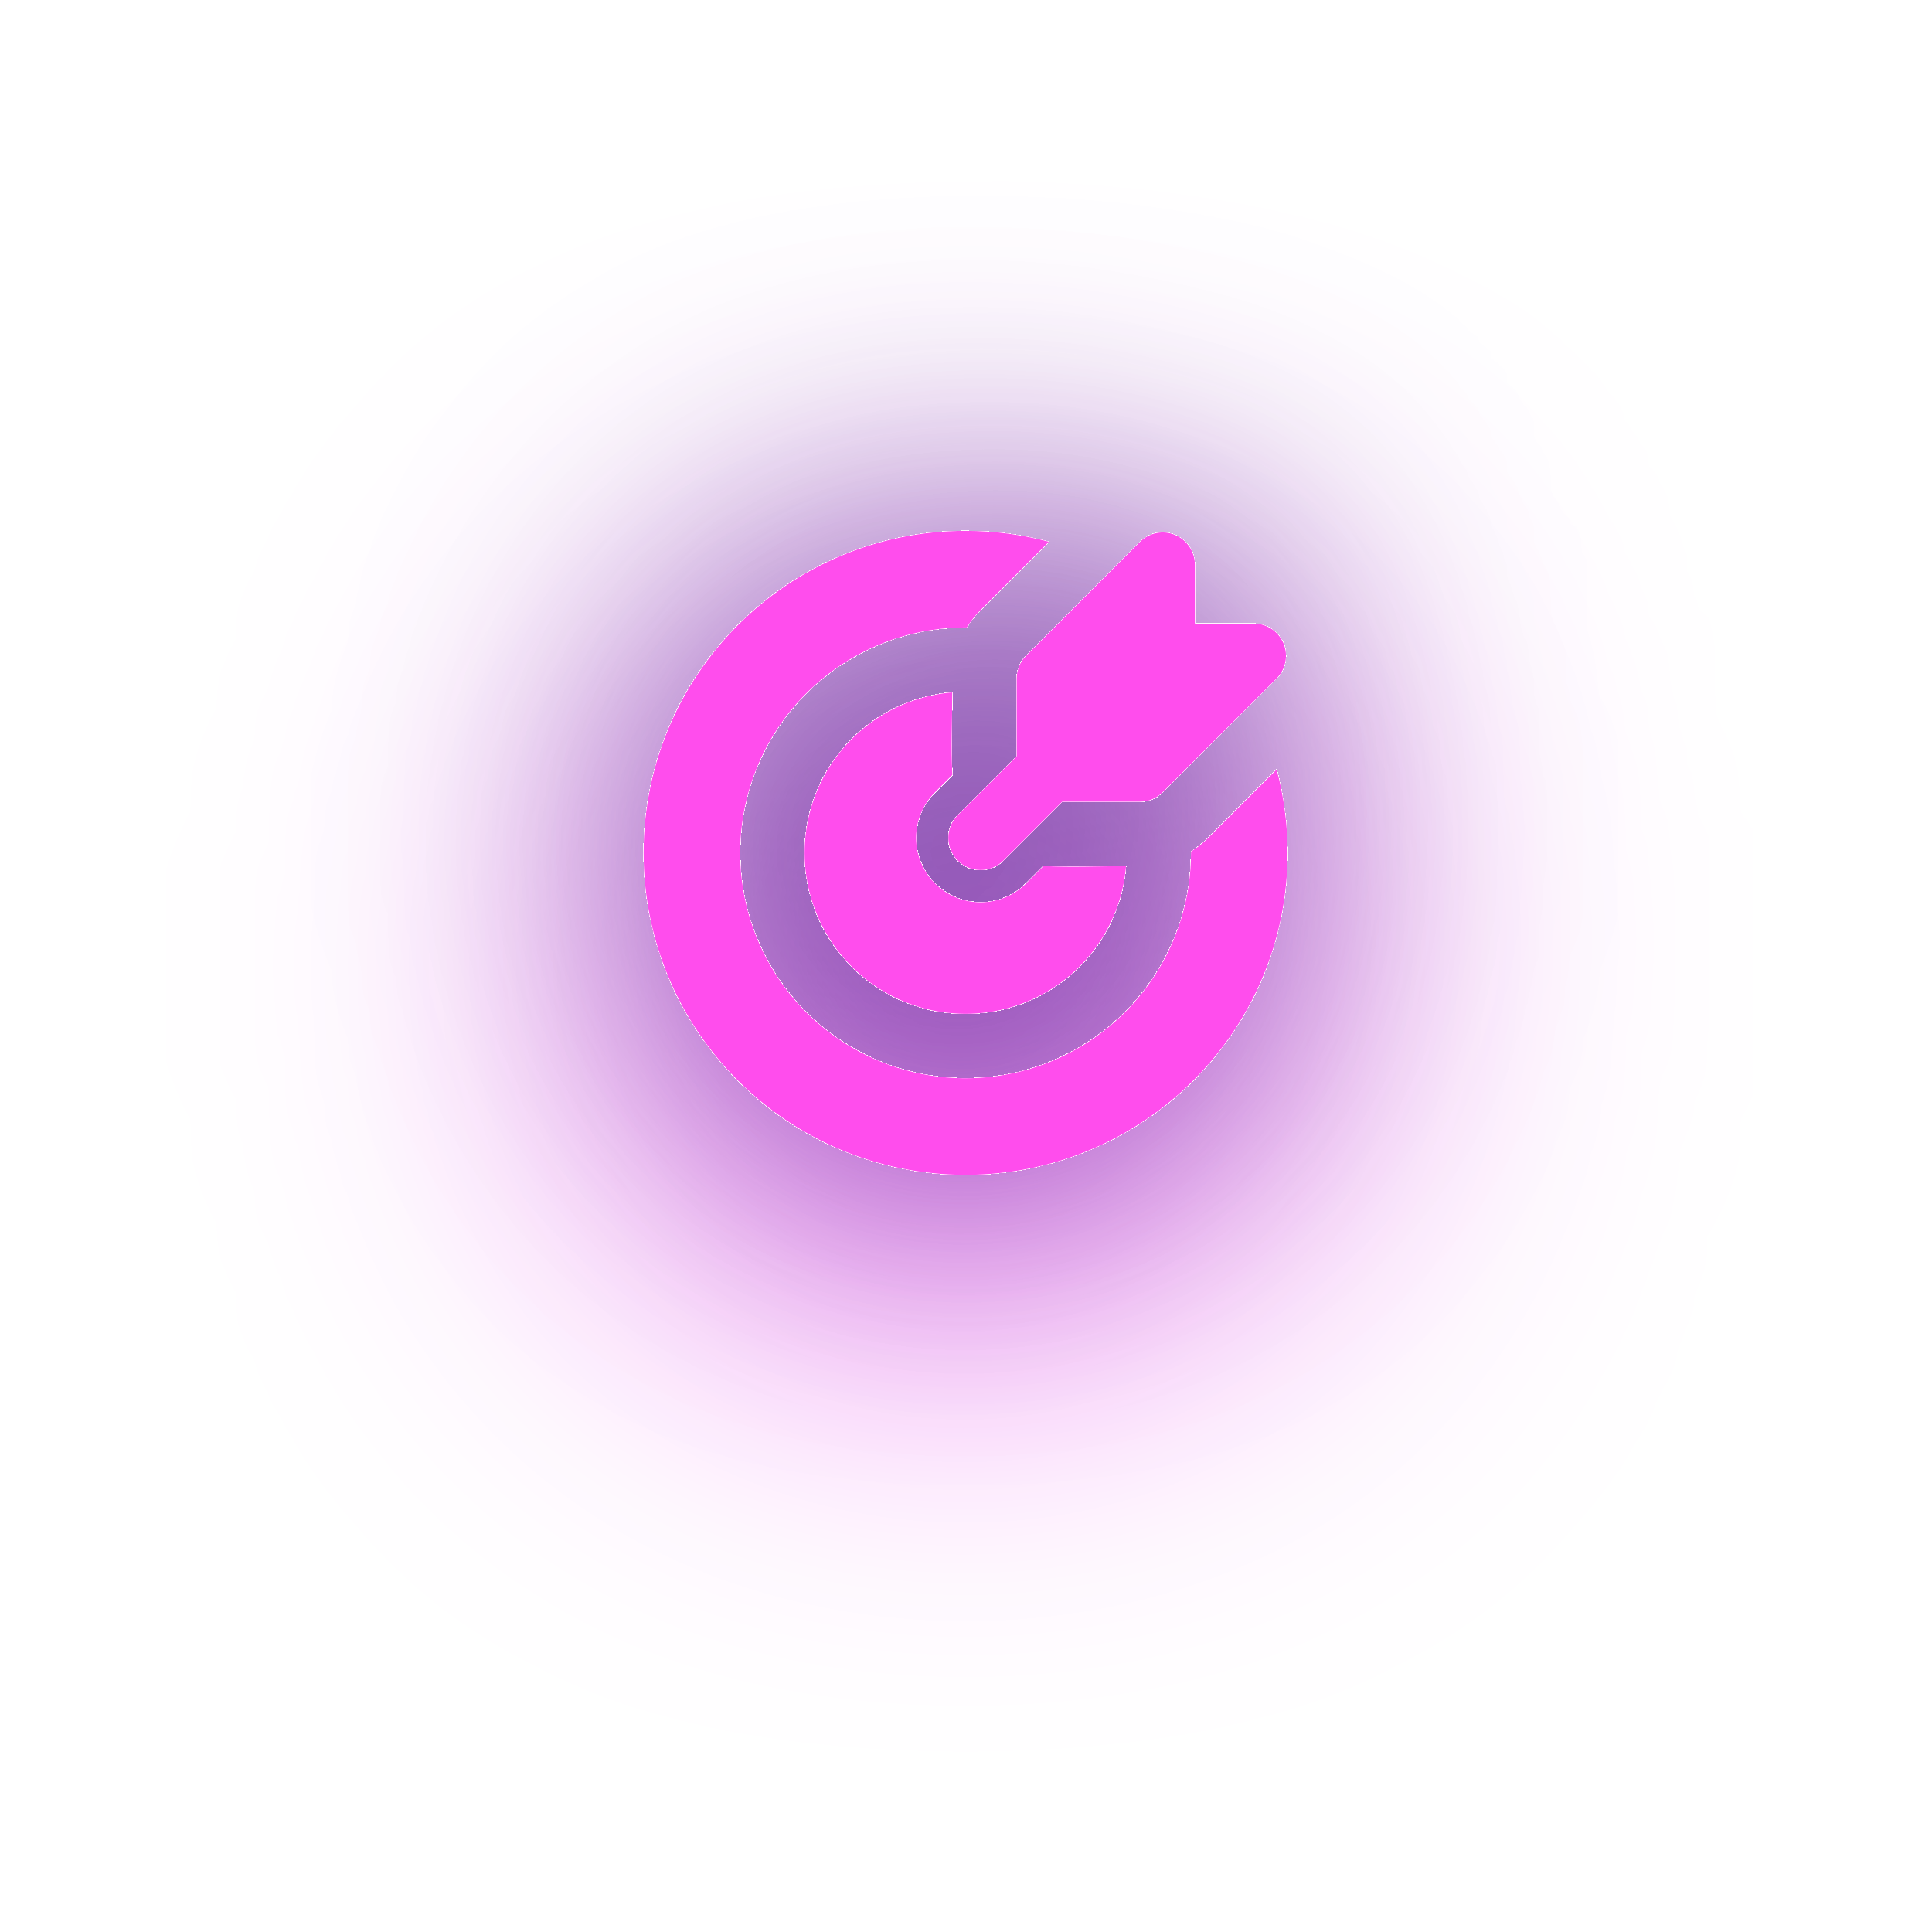
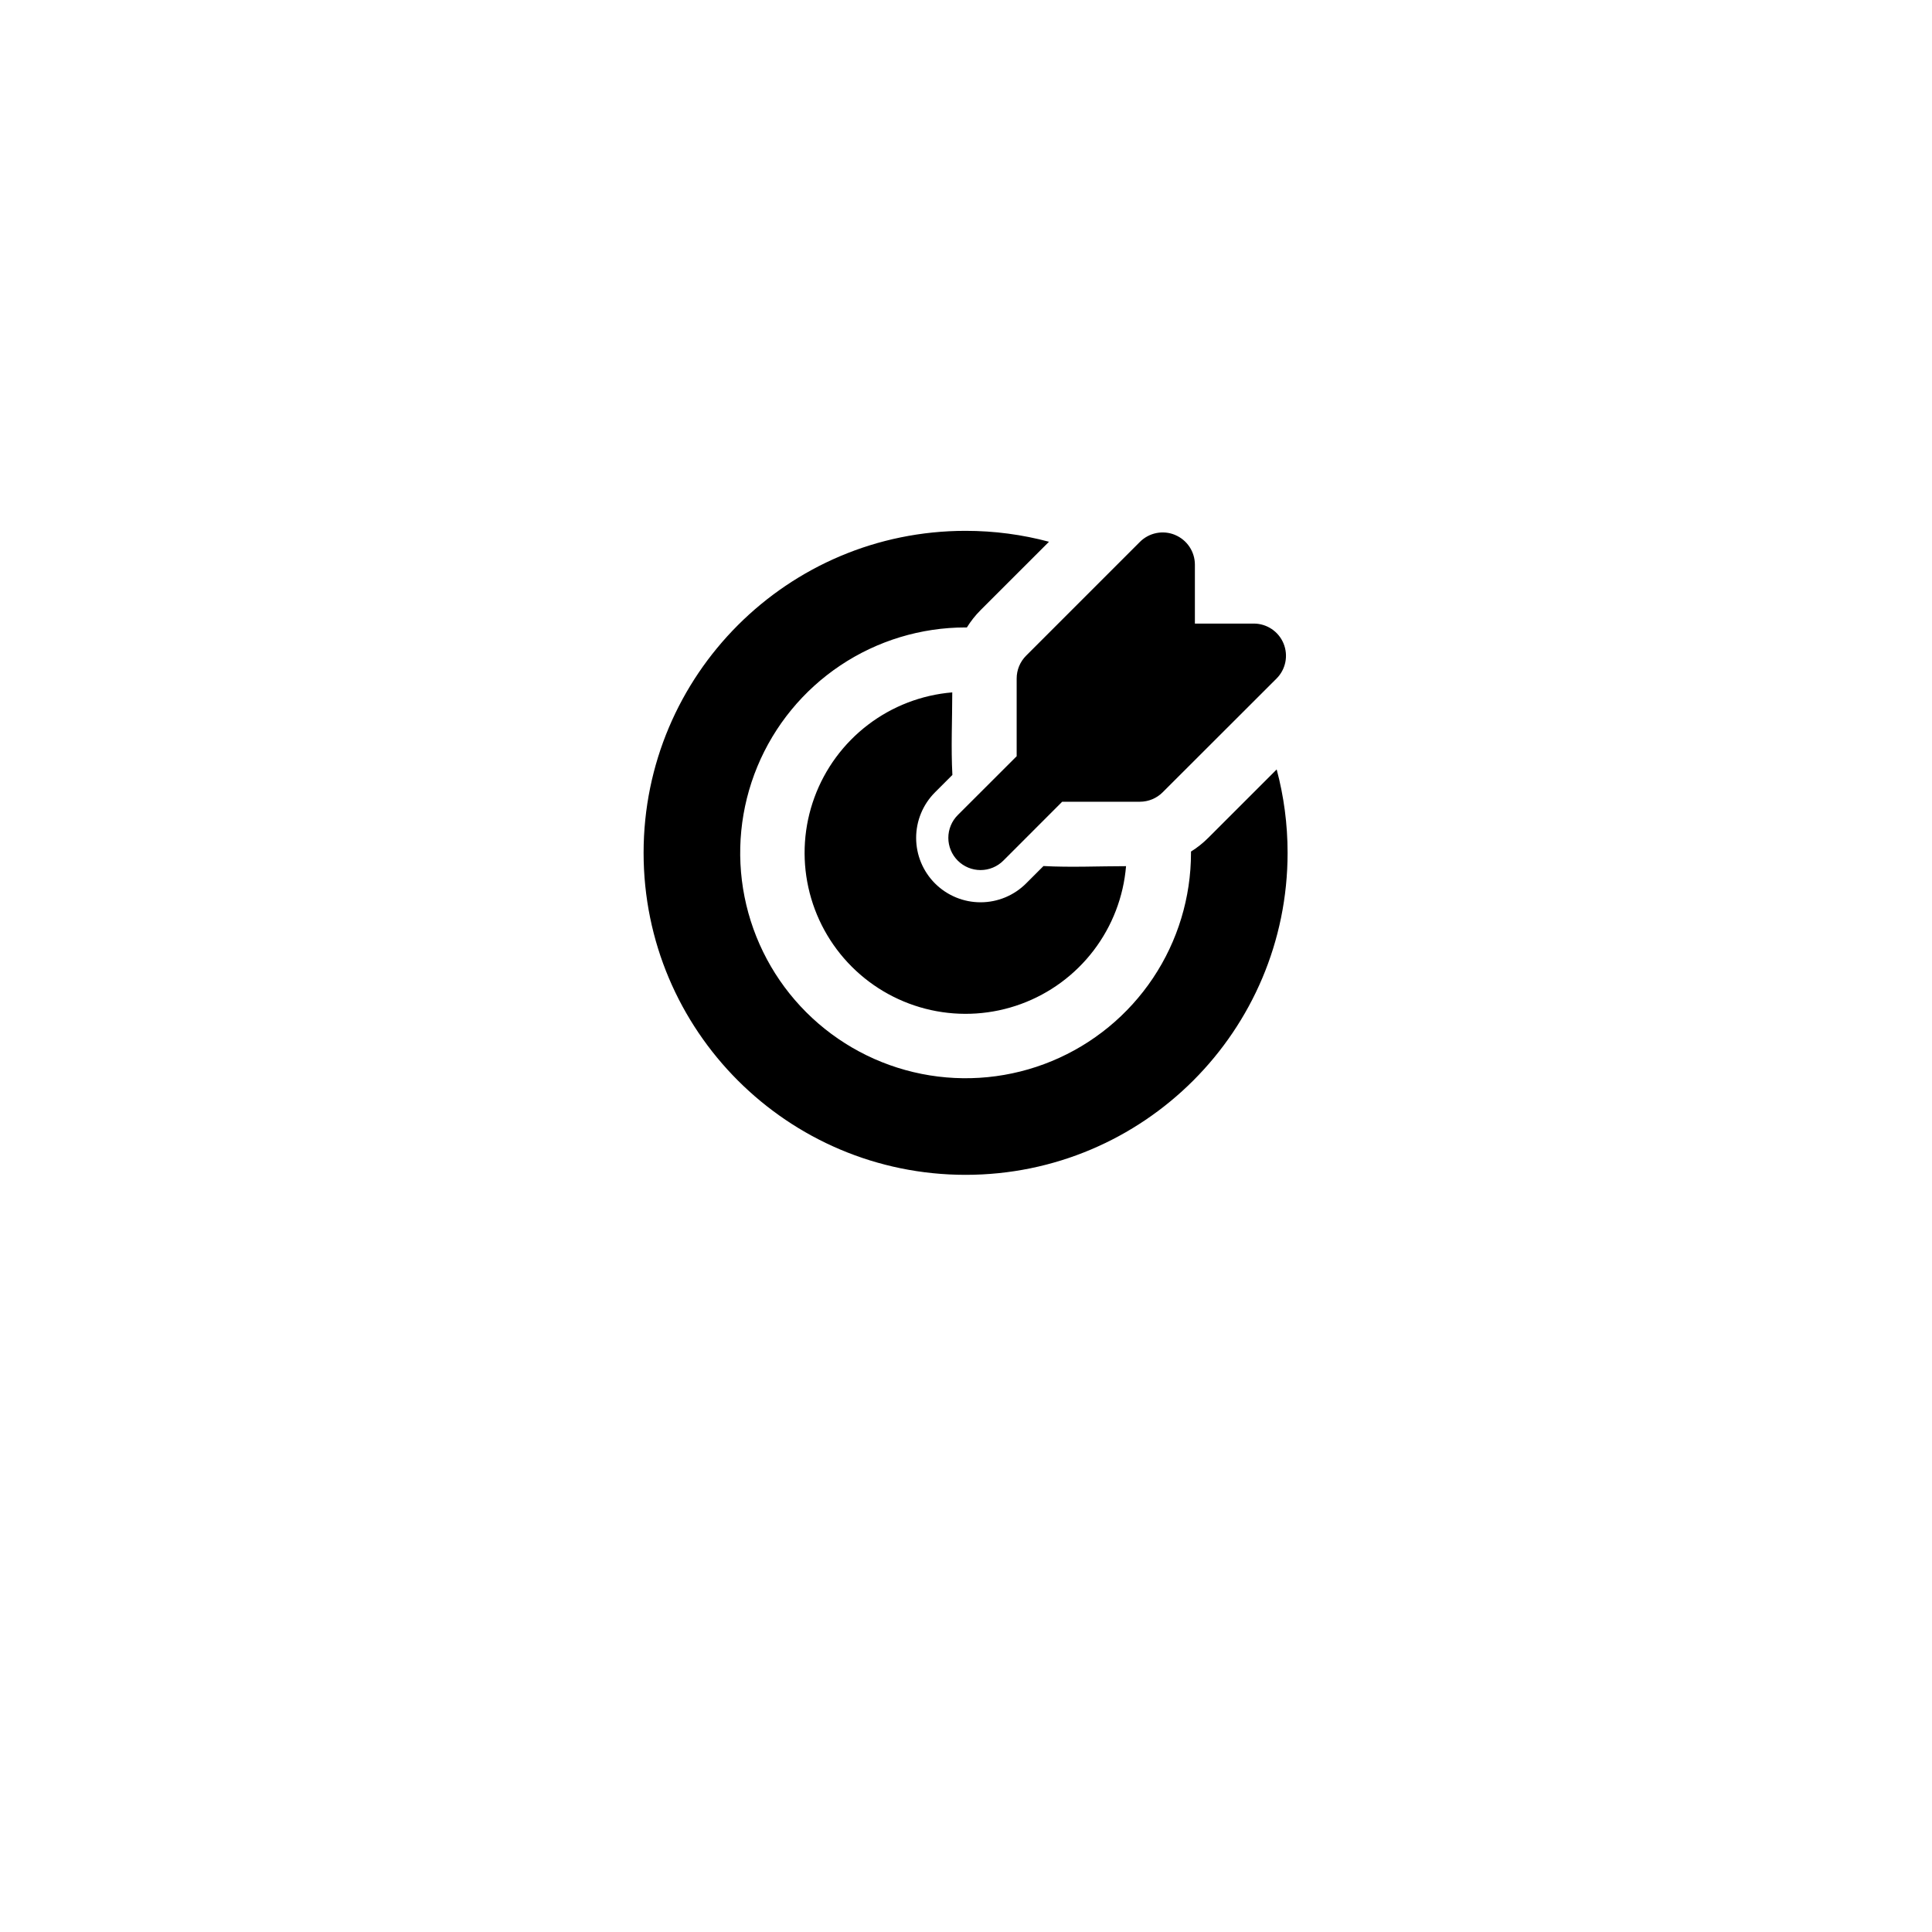
<svg xmlns="http://www.w3.org/2000/svg" width="780" height="780" viewBox="0 0 780 780" fill="none">
-   <g filter="url(#filter0_dd_204_66)">
-     <path d="M389.836 214.313C401.484 214.313 412.768 215.847 423.506 218.72L395.868 246.345C393.771 248.45 391.922 250.788 390.356 253.313H389.836C371.838 253.313 354.244 258.65 339.279 268.649C324.314 278.648 312.651 292.86 305.763 309.489C298.876 326.117 297.073 344.414 300.585 362.066C304.096 379.718 312.763 395.933 325.489 408.659C338.216 421.386 354.431 430.053 372.083 433.564C389.735 437.075 408.032 435.273 424.66 428.386C441.288 421.498 455.501 409.835 465.5 394.87C475.499 379.905 480.836 362.311 480.836 344.313V343.793C483.35 342.233 485.668 340.391 487.791 338.268L515.429 310.643C518.302 321.381 519.836 332.665 519.836 344.313C519.836 416.112 461.635 474.313 389.836 474.313C318.037 474.313 259.836 416.112 259.836 344.313C259.836 272.514 318.037 214.313 389.836 214.313ZM384.454 279.534C384.454 290.597 383.908 301.816 384.506 312.866L377.486 319.886C375.071 322.301 373.156 325.167 371.849 328.322C370.542 331.478 369.869 334.859 369.869 338.274C369.869 341.689 370.542 345.071 371.849 348.226C373.156 351.381 375.071 354.248 377.486 356.663C379.901 359.078 382.768 360.993 385.923 362.3C389.078 363.607 392.46 364.28 395.875 364.28C399.29 364.28 402.671 363.607 405.826 362.3C408.982 360.993 411.848 359.078 414.263 356.663L421.283 349.643C432.333 350.241 443.539 349.695 454.615 349.695C453.588 362.049 449.05 373.852 441.535 383.712C434.02 393.572 423.842 401.077 412.202 405.342C400.562 409.607 387.945 410.455 375.839 407.785C363.733 405.115 352.643 399.038 343.877 390.272C335.111 381.506 329.034 370.416 326.364 358.31C323.694 346.204 324.542 333.587 328.807 321.947C333.072 310.307 340.577 300.129 350.437 292.614C360.297 285.099 372.1 280.561 384.454 279.534ZM474.388 215.964C476.761 216.948 478.789 218.612 480.217 220.748C481.644 222.883 482.407 225.394 482.409 227.963V251.753H506.186C508.757 251.753 511.27 252.516 513.407 253.945C515.544 255.373 517.21 257.403 518.194 259.778C519.178 262.153 519.435 264.767 518.934 267.288C518.432 269.81 517.195 272.126 515.377 273.944L469.396 319.873C466.959 322.311 463.653 323.681 460.205 323.682H428.836L405.072 347.459C402.633 349.898 399.324 351.268 395.875 351.268C392.425 351.268 389.117 349.898 386.677 347.459C384.238 345.019 382.867 341.711 382.867 338.261C382.867 334.812 384.238 331.503 386.677 329.064L410.454 305.313V273.931C410.453 272.222 410.789 270.529 411.442 268.949C412.096 267.37 413.054 265.935 414.263 264.727L460.218 218.772C462.036 216.953 464.353 215.714 466.875 215.211C469.398 214.709 472.012 214.967 474.388 215.951" fill="#FF4DED" />
+   <g>
+     <path d="M389.836 214.313C401.484 214.313 412.768 215.847 423.506 218.72L395.868 246.345C393.771 248.45 391.922 250.788 390.356 253.313H389.836C371.838 253.313 354.244 258.65 339.279 268.649C324.314 278.648 312.651 292.86 305.763 309.489C298.876 326.117 297.073 344.414 300.585 362.066C304.096 379.718 312.763 395.933 325.489 408.659C338.216 421.386 354.431 430.053 372.083 433.564C389.735 437.075 408.032 435.273 424.66 428.386C441.288 421.498 455.501 409.835 465.5 394.87C475.499 379.905 480.836 362.311 480.836 344.313V343.793C483.35 342.233 485.668 340.391 487.791 338.268L515.429 310.643C518.302 321.381 519.836 332.665 519.836 344.313C519.836 416.112 461.635 474.313 389.836 474.313C318.037 474.313 259.836 416.112 259.836 344.313C259.836 272.514 318.037 214.313 389.836 214.313ZM384.454 279.534C384.454 290.597 383.908 301.816 384.506 312.866L377.486 319.886C375.071 322.301 373.156 325.167 371.849 328.322C370.542 331.478 369.869 334.859 369.869 338.274C369.869 341.689 370.542 345.071 371.849 348.226C373.156 351.381 375.071 354.248 377.486 356.663C379.901 359.078 382.768 360.993 385.923 362.3C389.078 363.607 392.46 364.28 395.875 364.28C399.29 364.28 402.671 363.607 405.826 362.3C408.982 360.993 411.848 359.078 414.263 356.663L421.283 349.643C432.333 350.241 443.539 349.695 454.615 349.695C453.588 362.049 449.05 373.852 441.535 383.712C434.02 393.572 423.842 401.077 412.202 405.342C400.562 409.607 387.945 410.455 375.839 407.785C363.733 405.115 352.643 399.038 343.877 390.272C335.111 381.506 329.034 370.416 326.364 358.31C323.694 346.204 324.542 333.587 328.807 321.947C333.072 310.307 340.577 300.129 350.437 292.614C360.297 285.099 372.1 280.561 384.454 279.534ZM474.388 215.964C476.761 216.948 478.789 218.612 480.217 220.748C481.644 222.883 482.407 225.394 482.409 227.963V251.753H506.186C508.757 251.753 511.27 252.516 513.407 253.945C515.544 255.373 517.21 257.403 518.194 259.778C519.178 262.153 519.435 264.767 518.934 267.288C518.432 269.81 517.195 272.126 515.377 273.944L469.396 319.873C466.959 322.311 463.653 323.681 460.205 323.682H428.836L405.072 347.459C402.633 349.898 399.324 351.268 395.875 351.268C392.425 351.268 389.117 349.898 386.677 347.459C384.238 345.019 382.867 341.711 382.867 338.261C382.867 334.812 384.238 331.503 386.677 329.064L410.454 305.313V273.931C410.453 272.222 410.789 270.529 411.442 268.949C412.096 267.37 413.054 265.935 414.263 264.727L460.218 218.772C462.036 216.953 464.353 215.714 466.875 215.211C469.398 214.709 472.012 214.967 474.388 215.951" fill="currentColor" />
  </g>
-   <defs>
-     <filter id="filter0_dd_204_66" x="9.15527e-05" y="-6.48499e-05" width="779.672" height="779.672" filterUnits="userSpaceOnUse" color-interpolation-filters="sRGB">
-       <feFlood flood-opacity="0" result="BackgroundImageFix" />
-       <feColorMatrix in="SourceAlpha" type="matrix" values="0 0 0 0 0 0 0 0 0 0 0 0 0 0 0 0 0 0 127 0" result="hardAlpha" />
-       <feOffset dy="45.523" />
-       <feGaussianBlur stdDeviation="129.918" />
-       <feComposite in2="hardAlpha" operator="out" />
-       <feColorMatrix type="matrix" values="0 0 0 0 0.902 0 0 0 0 0.075 0 0 0 0 0.922 0 0 0 1 0" />
-       <feBlend mode="normal" in2="BackgroundImageFix" result="effect1_dropShadow_204_66" />
-       <feColorMatrix in="SourceAlpha" type="matrix" values="0 0 0 0 0 0 0 0 0 0 0 0 0 0 0 0 0 0 127 0" result="hardAlpha" />
-       <feOffset dy="-5.093" />
-       <feGaussianBlur stdDeviation="57.164" />
-       <feComposite in2="hardAlpha" operator="out" />
-       <feColorMatrix type="matrix" values="0 0 0 0 0.366 0 0 0 0 0.233 0 0 0 0 0.584 0 0 0 1 0" />
-       <feBlend mode="normal" in2="effect1_dropShadow_204_66" result="effect2_dropShadow_204_66" />
-       <feBlend mode="normal" in="SourceGraphic" in2="effect2_dropShadow_204_66" result="shape" />
-     </filter>
-   </defs>
</svg>
